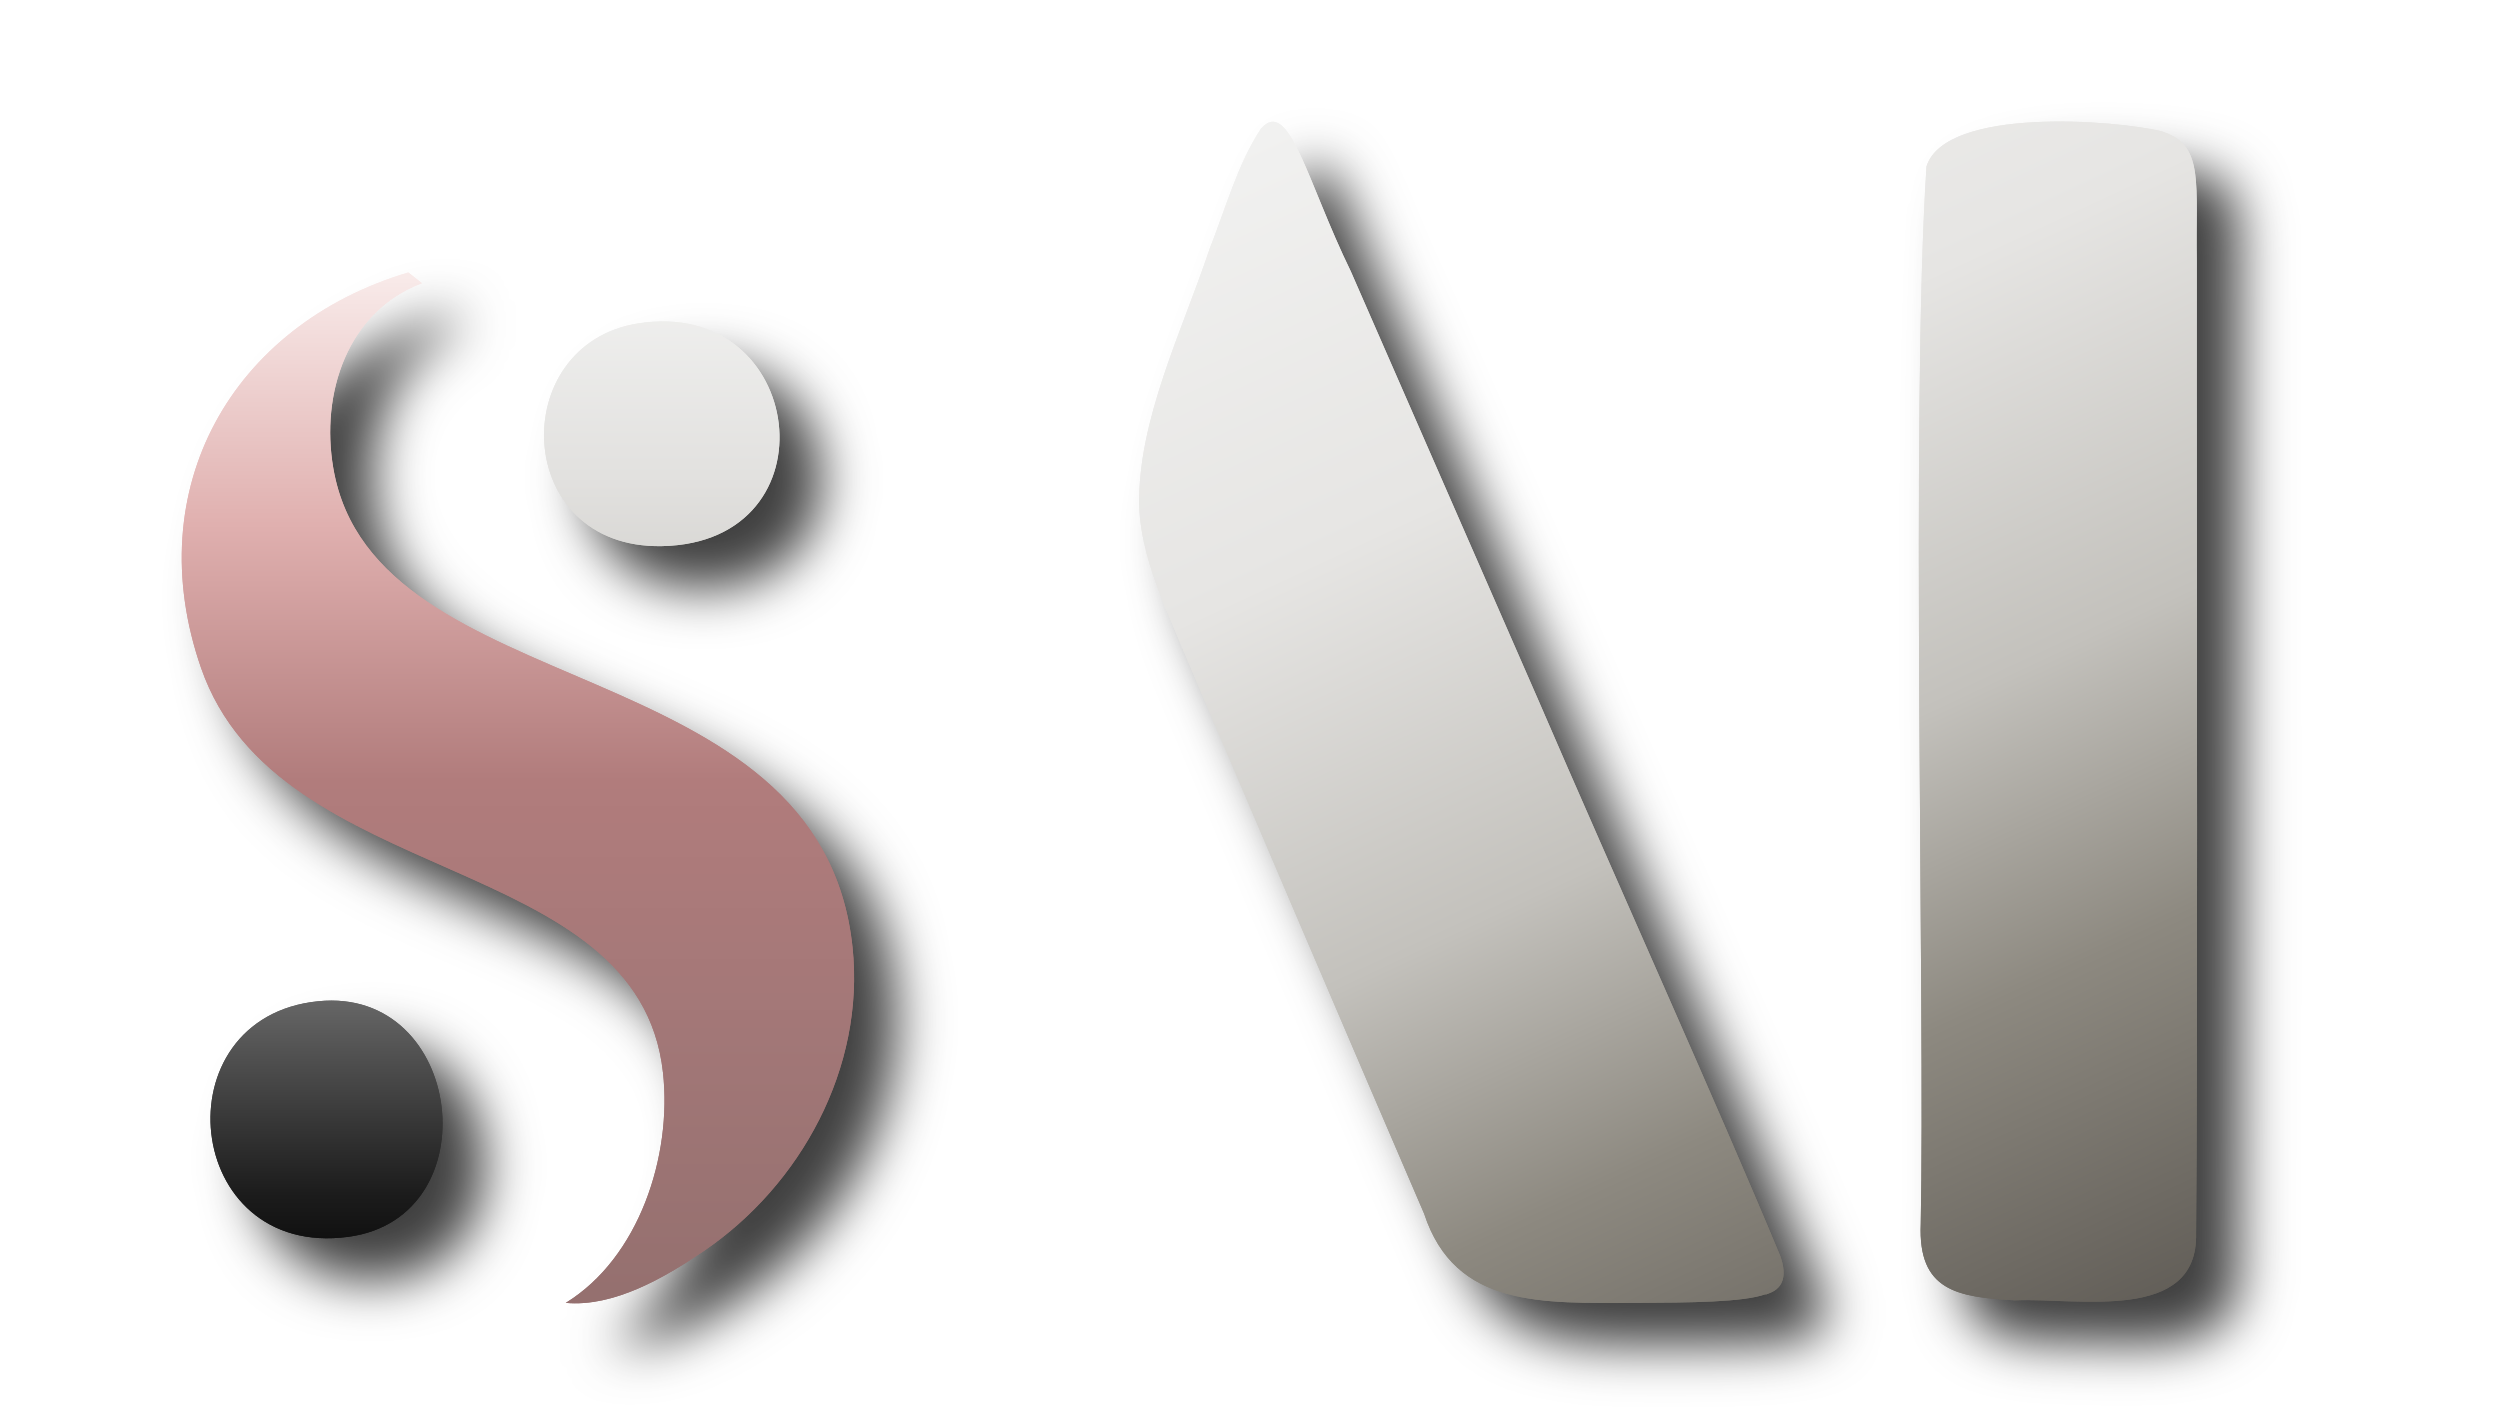
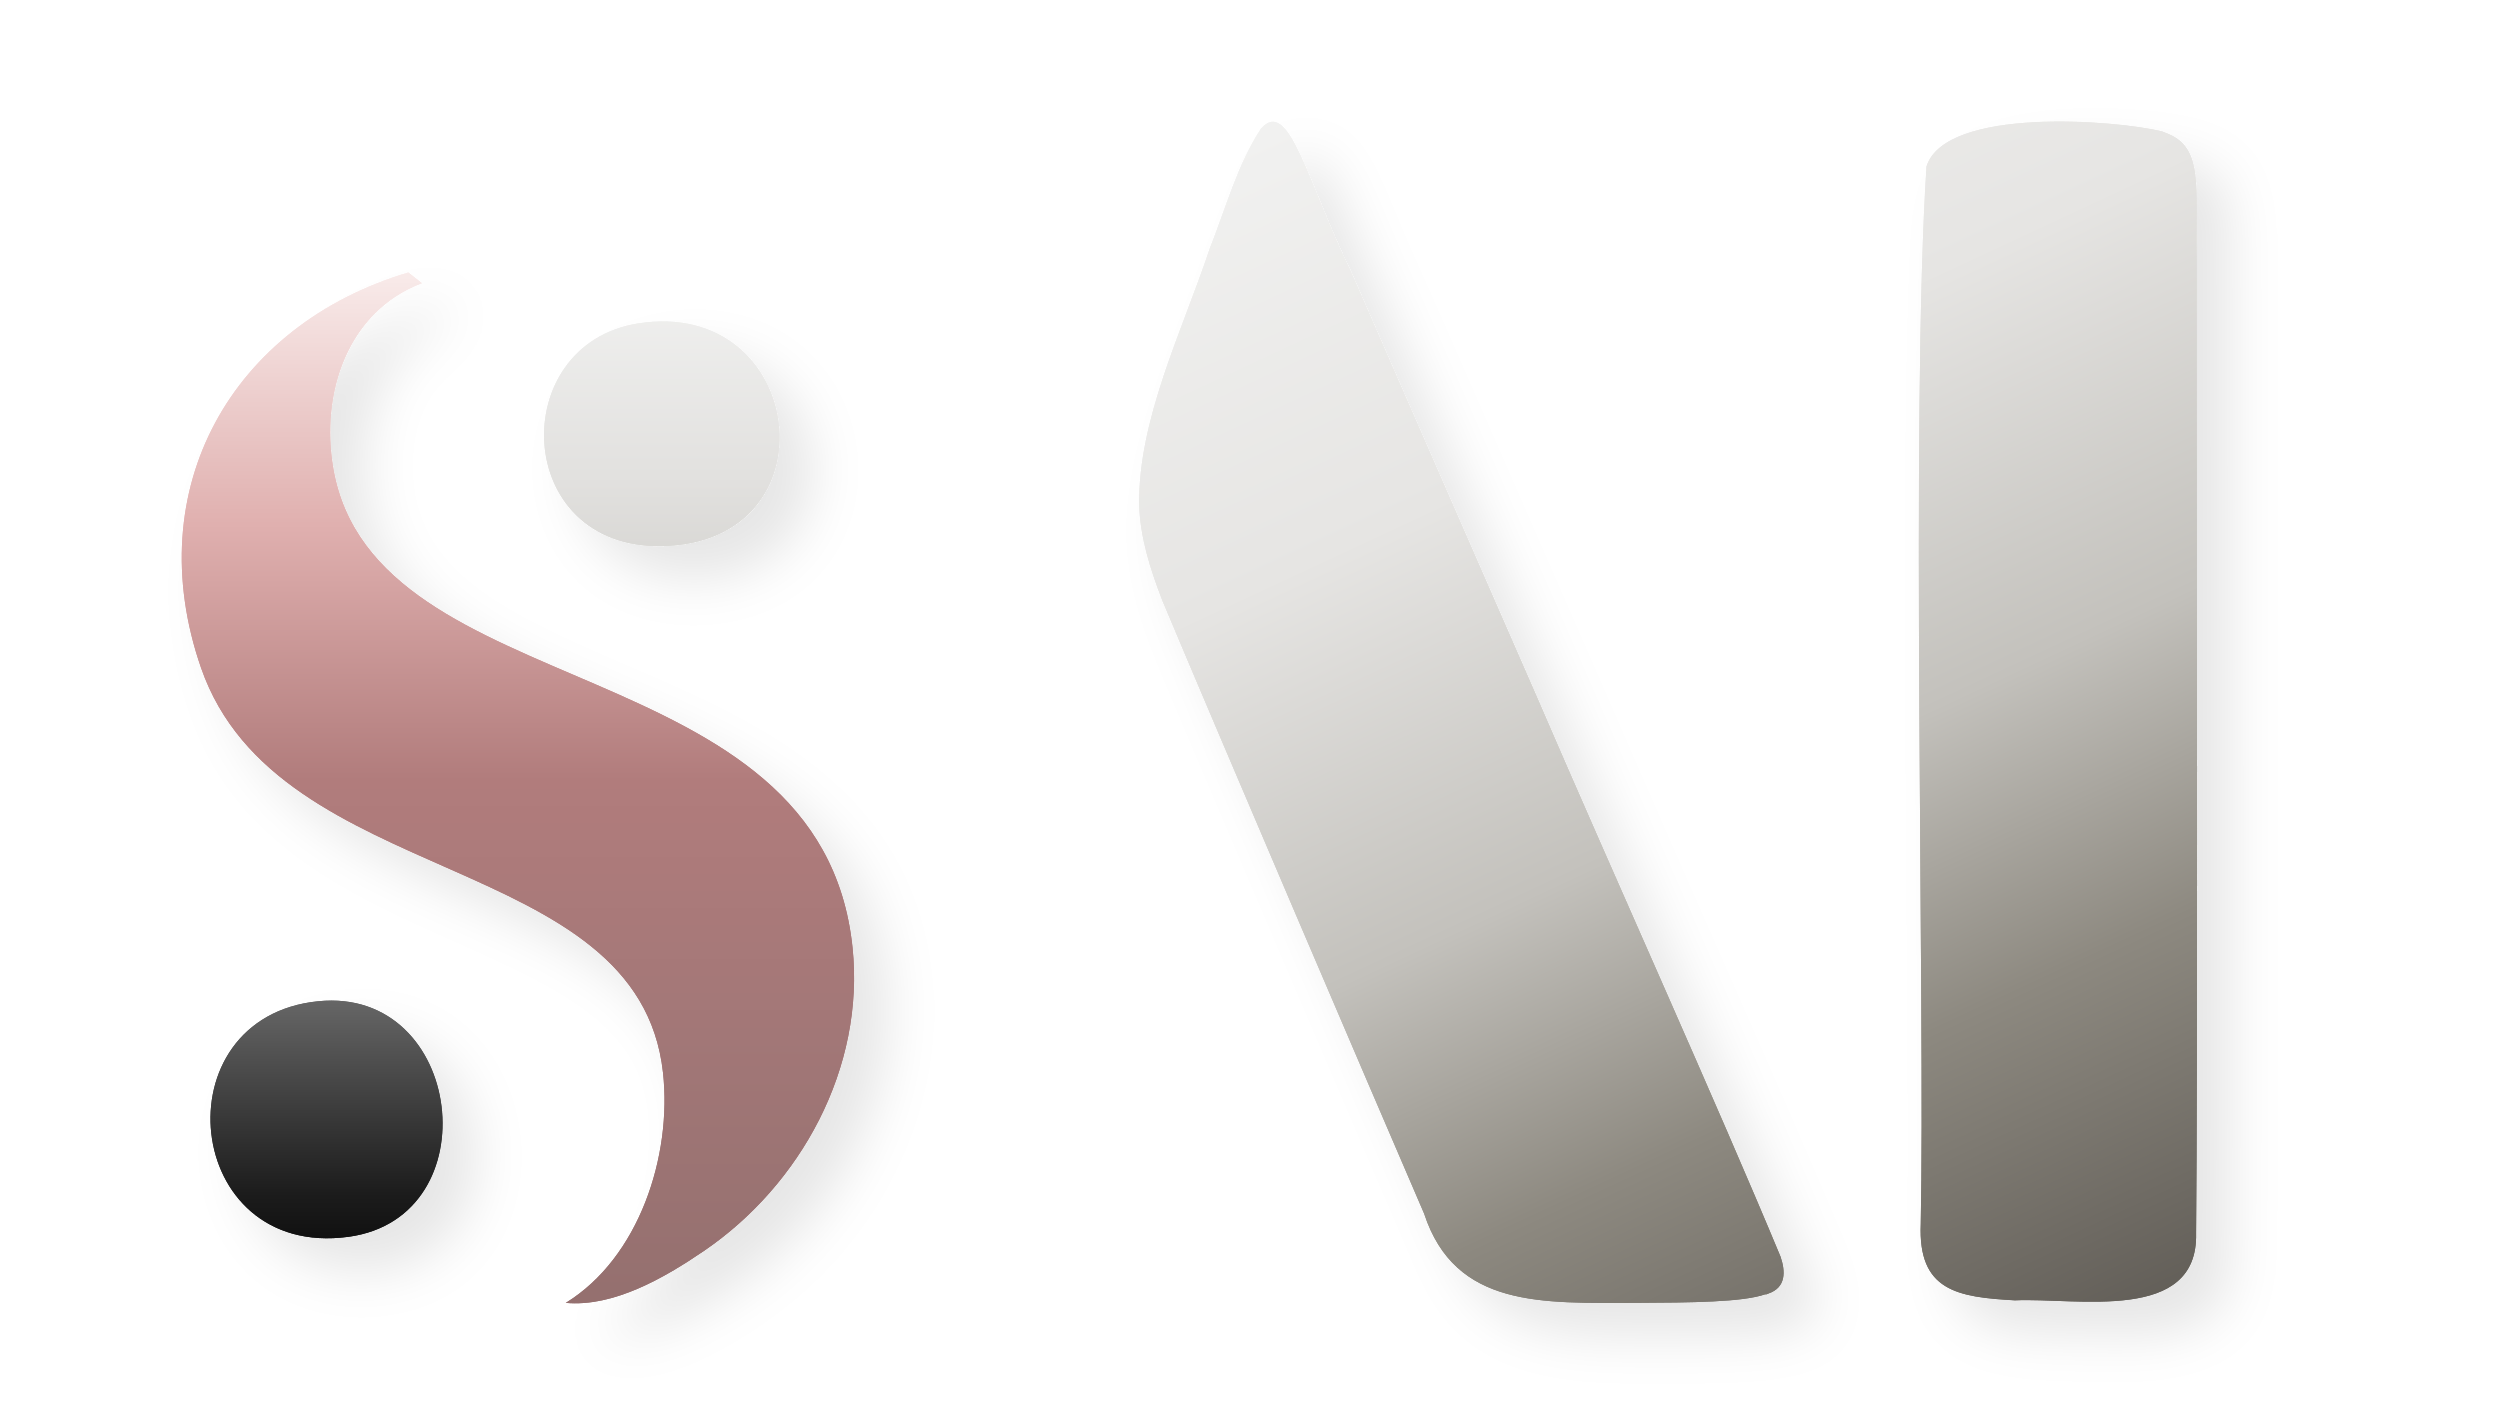
- <svg xmlns="http://www.w3.org/2000/svg" id="SotsiaalAI_Logo" viewBox="-30 -20 412.64 235.12" shape-rendering="geometricPrecision" text-rendering="optimizeLegibility" image-rendering="optimizeQuality" role="img" aria-labelledby="title desc">
+ <svg xmlns="http://www.w3.org/2000/svg" id="SotsiaalAI_Logo" viewBox="-30 -20 412.64 235.12" role="img" aria-labelledby="title desc" shape-rendering="auto">
  <defs>
    <style>
+       /* täitevärvide klassid jäävad samaks */
      .st0 { fill: url(#linear-gradient2); }
      .st1 { fill: url(#linear-gradient1); }
      .st2 { fill: url(#linear-gradient3); }
      .st3 { fill: url(#linear-gradient); }

-       /* varjukihi jaoks (õrn, ühtlane serv) */
-       .shadow-stroke .st0,
-       .shadow-stroke .st1,
-       .shadow-stroke .st2 {
-         stroke: #000;
-         stroke-opacity: .35;
-         stroke-width: .55px;
+       /* pehme serv (eraldi renderdus samale kujule) */
+       .edge-soft path {
+         stroke: rgba(0, 0, 0, 0.14);
+         stroke-width: 0.75;
+         stroke-linecap: round;
+         stroke-linejoin: round;
+         paint-order: stroke fill;
        vector-effect: non-scaling-stroke;
-         stroke-linejoin: round;
-         stroke-linecap: round;
+         fill: none;
+       }
+       @media (max-width: 640px) {
+         .edge-soft path {
+           stroke-width: 0.6;
+           vector-effect: none; /* vähendab aliasingut väiksel skaalal */
+         }
      }

-       /* põhilogo ilma halo’ta */
-       .no-stroke .st0,
-       .no-stroke .st1,
-       .no-stroke .st2 { stroke: none; }
+       /* põhilogo (täited) – ilma lisastroketeta */
+       .logo-base path { stroke: transparent; }
    </style>
    <linearGradient id="linear-gradient" x1="217.27" y1="-825.72" x2="319.36" y2="-1044.73" gradientTransform="translate(0 -842) scale(1 -1)" gradientUnits="userSpaceOnUse">
      <stop offset="0" stop-color="#F1F1F0" />
      <stop offset=".28" stop-color="#E6E5E3" />
      <stop offset=".55" stop-color="#C3C1BC" />
      <stop offset=".75" stop-color="#8D8980" />
      <stop offset="1" stop-color="#5F5B55" />
    </linearGradient>
    <linearGradient id="linear-gradient1" x1="23.89" y1="145.15" x2="23.89" y2="184.39" gradientUnits="userSpaceOnUse">
      <stop offset="0" stop-color="#666" />
      <stop offset=".5" stop-color="#383838" />
      <stop offset=".81" stop-color="#1c1c1c" />
      <stop offset="1" stop-color="#111" />
    </linearGradient>
    <linearGradient id="linear-gradient2" x1="-1571.22" y1="5.18" x2="-1571.22" y2="6.18" gradientTransform="translate(174429.38 -857.71) scale(110.98 170.15)" gradientUnits="userSpaceOnUse">
      <stop offset="0" stop-color="#f9eceb" />
      <stop offset=".25" stop-color="#e0b0af" />
      <stop offset=".5" stop-color="#b17c7c" />
      <stop offset=".75" stop-color="#a27777" />
      <stop offset="1" stop-color="#95706f" />
    </linearGradient>
    <linearGradient id="linear-gradient3" x1="79.24" y1="1790.65" x2="79.24" y2="1949.92" gradientTransform="translate(0 -1764)" gradientUnits="userSpaceOnUse">
      <stop offset="0" stop-color="#F1F1F0" />
      <stop offset=".2" stop-color="#E2E1DF" />
      <stop offset=".48" stop-color="#C3C1BC" />
      <stop offset=".68" stop-color="#8D8980" />
      <stop offset="1" stop-color="#5F5B55" />
    </linearGradient>
-     <filter id="aiShadow" filterUnits="userSpaceOnUse" x="-100" y="-80" width="455" height="295" color-interpolation-filters="sRGB">
-       <feOffset in="SourceAlpha" dx="7" dy="7" result="off" />
-       <feGaussianBlur in="off" stdDeviation="4.3" result="blur" />
-       <feColorMatrix in="blur" type="matrix" values="0 0 0 0 0                 0 0 0 0 0                 0 0 0 0 0                 0 0 0 .75 0" result="shadow" />
-       <feMerge>
-         <feMergeNode in="shadow" />
-         <feMergeNode in="SourceGraphic" />
-       </feMerge>
+     <filter id="shadowSoft" x="-50%" y="-50%" width="200%" height="200%" color-interpolation-filters="sRGB">
+       <feDropShadow dx="5.5" dy="5.5" stdDeviation="1.8" flood-color="#000" flood-opacity=".60" />
+       <feDropShadow dx="5.5" dy="5.5" stdDeviation="3.2" flood-color="#000" flood-opacity=".22" />
+       <feDropShadow dx="5.5" dy="5.5" stdDeviation="4.2" flood-color="#000" flood-opacity=".10" />
    </filter>
    <g id="logoShapes">
      <path class="st3" d="M327.41,1.91c6.4,2.28,4.97,8.8,5.18,21.04v20.56c0,36.14.16,112.28-.11,140.05.37,14.89-19.66,10.6-29.91,11.07-9.46-.53-16.01-1.54-15.54-12.61.74-35.77-1.69-134.43.95-174.55,3.12-9.86,31.18-7.68,38.9-5.78l.53.21h0ZM261.4,193.62c-3.7,1.32-12.21,1.38-21.51,1.43-15.22,0-29.7.9-34.83-14.73-9.72-22.52-33.3-77.58-43.18-101.1-2.06-5.3-3.7-10.54-3.86-15.9-.16-14.1,7.03-28.51,11.63-42.23,2.75-6.99,4.65-14.04,8.46-19.82,4.65-5.4,7.61,8.69,14.85,23.53,10.31,23.53,20.03,45.84,30.71,70.21,13.27,30.73,29.76,67.24,40.22,92.41.85,2.49.9,5.09-2.01,6.09l-.42.16h0l-.05-.05h-.01Z" />
      <g>
        <path class="st1" d="M22.53,145.26c24.06-2.42,28.53,35.69,5,38.88-27.44,3.73-31.31-36.25-5-38.88h0Z" />
        <path class="st0" d="M39.64,26.74c-12.26,4.64-16.78,18.13-14.62,30.58,6.83,39.48,80.51,29.4,85.7,79.06,2.07,19.86-8.55,39.22-24.54,50.1-6.48,4.42-14.88,9.28-22.8,8.57,12.09-7.44,17.57-24.24,16.05-38.01-4.05-36.82-63.52-30.11-76.25-66.81C-7.09,60.61,8.32,33.65,37.39,24.97l2.23,1.76h0v.03h.03v-.02h0Z" />
        <path class="st2" d="M75.33,33.38c27.75-4.37,32.82,36.21,3.92,36.76-24.7.47-25.74-33.32-3.92-36.76Z" />
      </g>
    </g>
  </defs>
-   <g class="shadow-stroke" filter="url(#aiShadow)">
+   <g class="logo-base" filter="url(#shadowSoft)">
    <use href="#logoShapes" />
  </g>
-   <g class="no-stroke" style="filter:none">
+   <g class="edge-soft">
    <use href="#logoShapes" />
  </g>
</svg>
